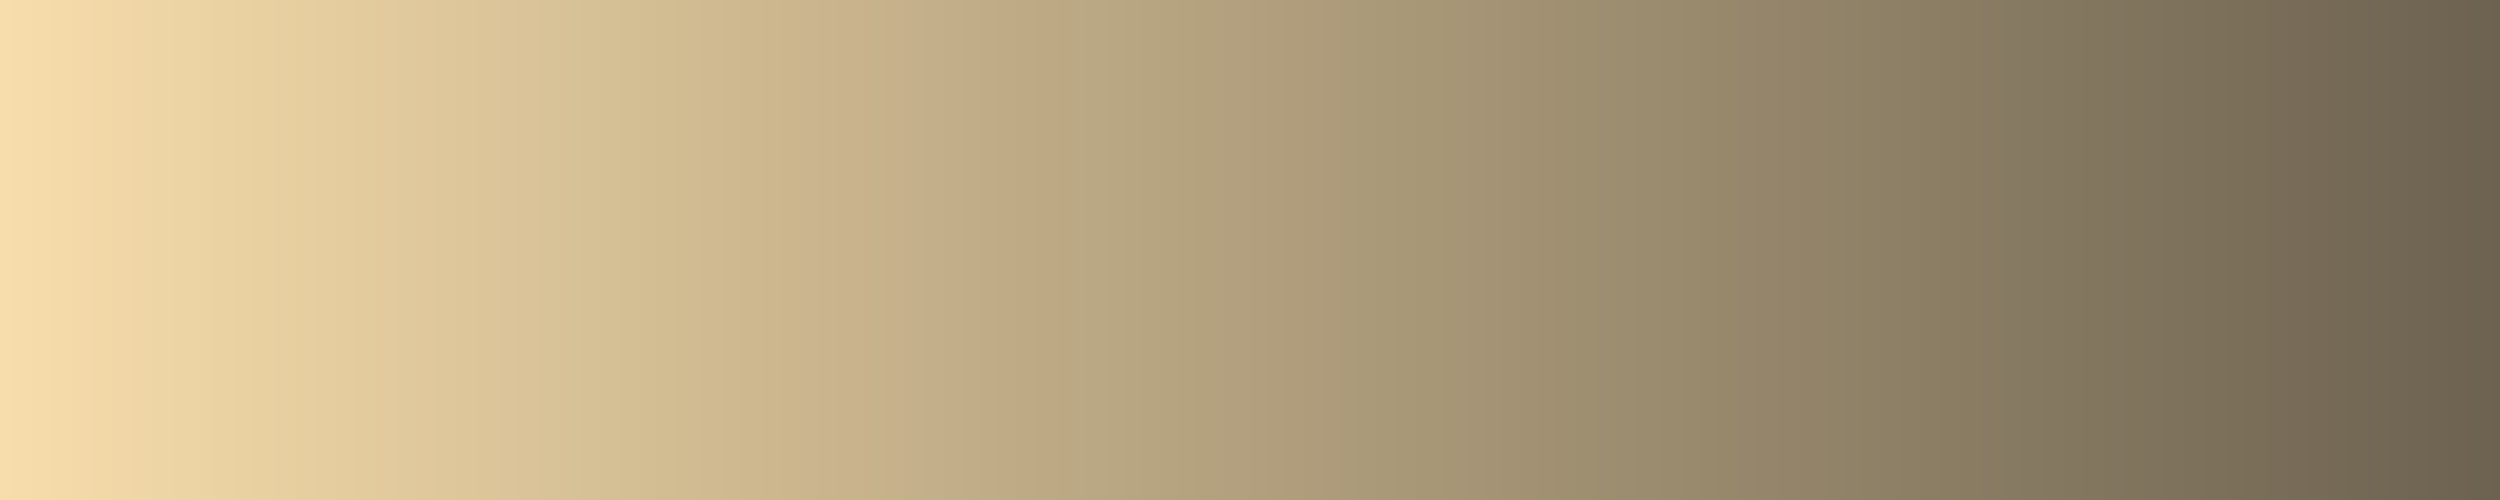
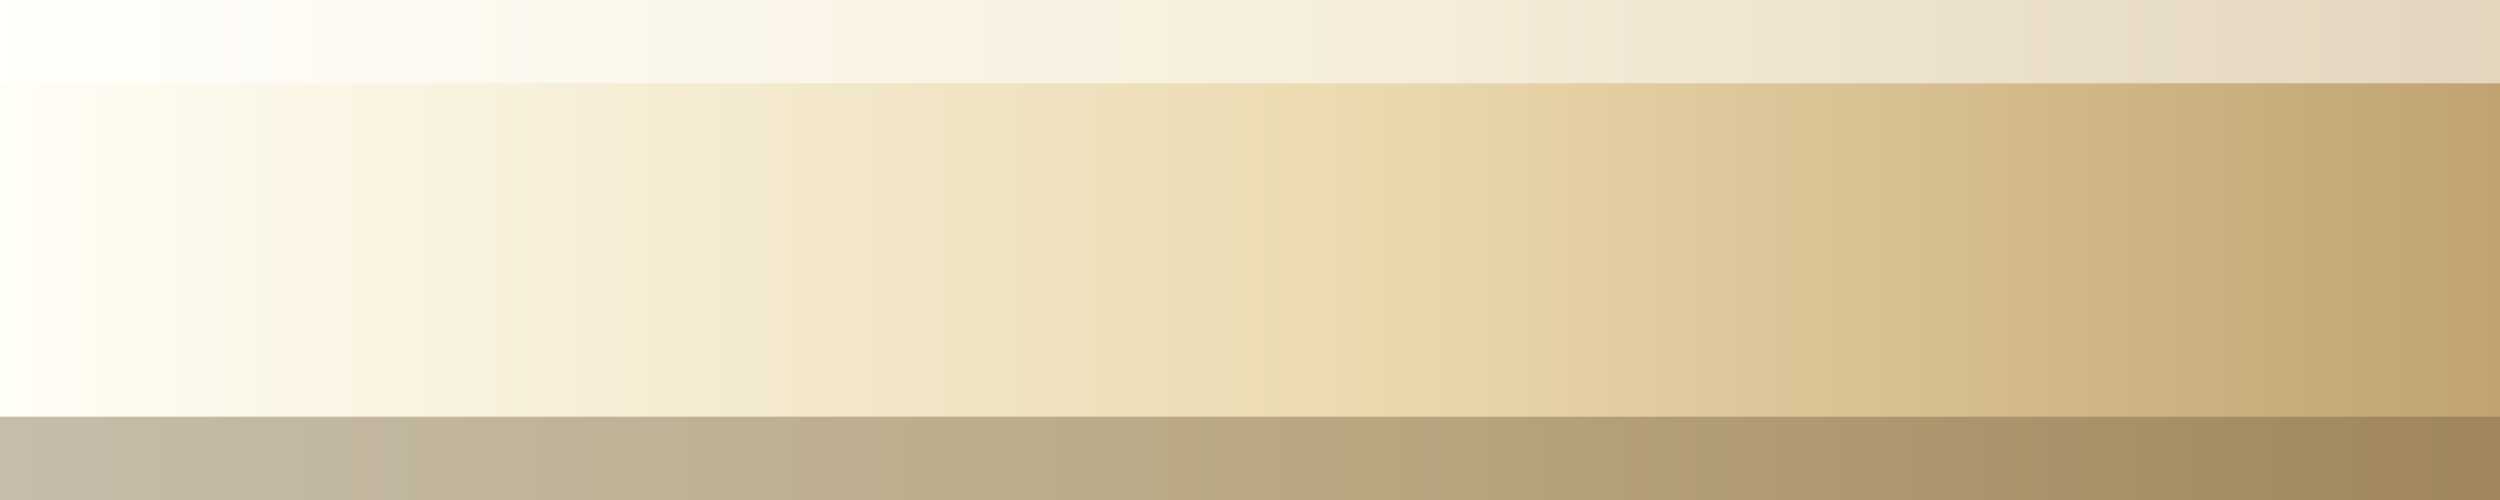
<svg xmlns="http://www.w3.org/2000/svg" width="100%" height="100%" viewBox="0 0 60 12" fill="none">
-   <rect width="60" height="12" fill="url(#paint0_linear_56_63706)" />
  <defs>
-     <linearGradient id="paint0_linear_56_63706" x1="0" y1="6" x2="60" y2="6" gradientUnits="userSpaceOnUse">
-       <stop stop-color="#F7DDAB" />
-       <stop offset="1" stop-color="#6C6250" />
+     <linearGradient id="hl" x1="0" y1="6" x2="60" y2="6" gradientUnits="userSpaceOnUse">
+       <stop stop-color="#FFFEF6" />
+       <stop offset="0.55" stop-color="#EBD9AE" />
+       <stop offset="1" stop-color="#C0A371" />
    </linearGradient>
  </defs>
+   <rect width="60" height="12" fill="url(#hl)" />
+   <rect width="60" height="2" fill="#FFFFFF" fill-opacity="0.55" />
+   <rect y="10" width="60" height="2" fill="#6E5B3A" fill-opacity="0.40" />
</svg>
